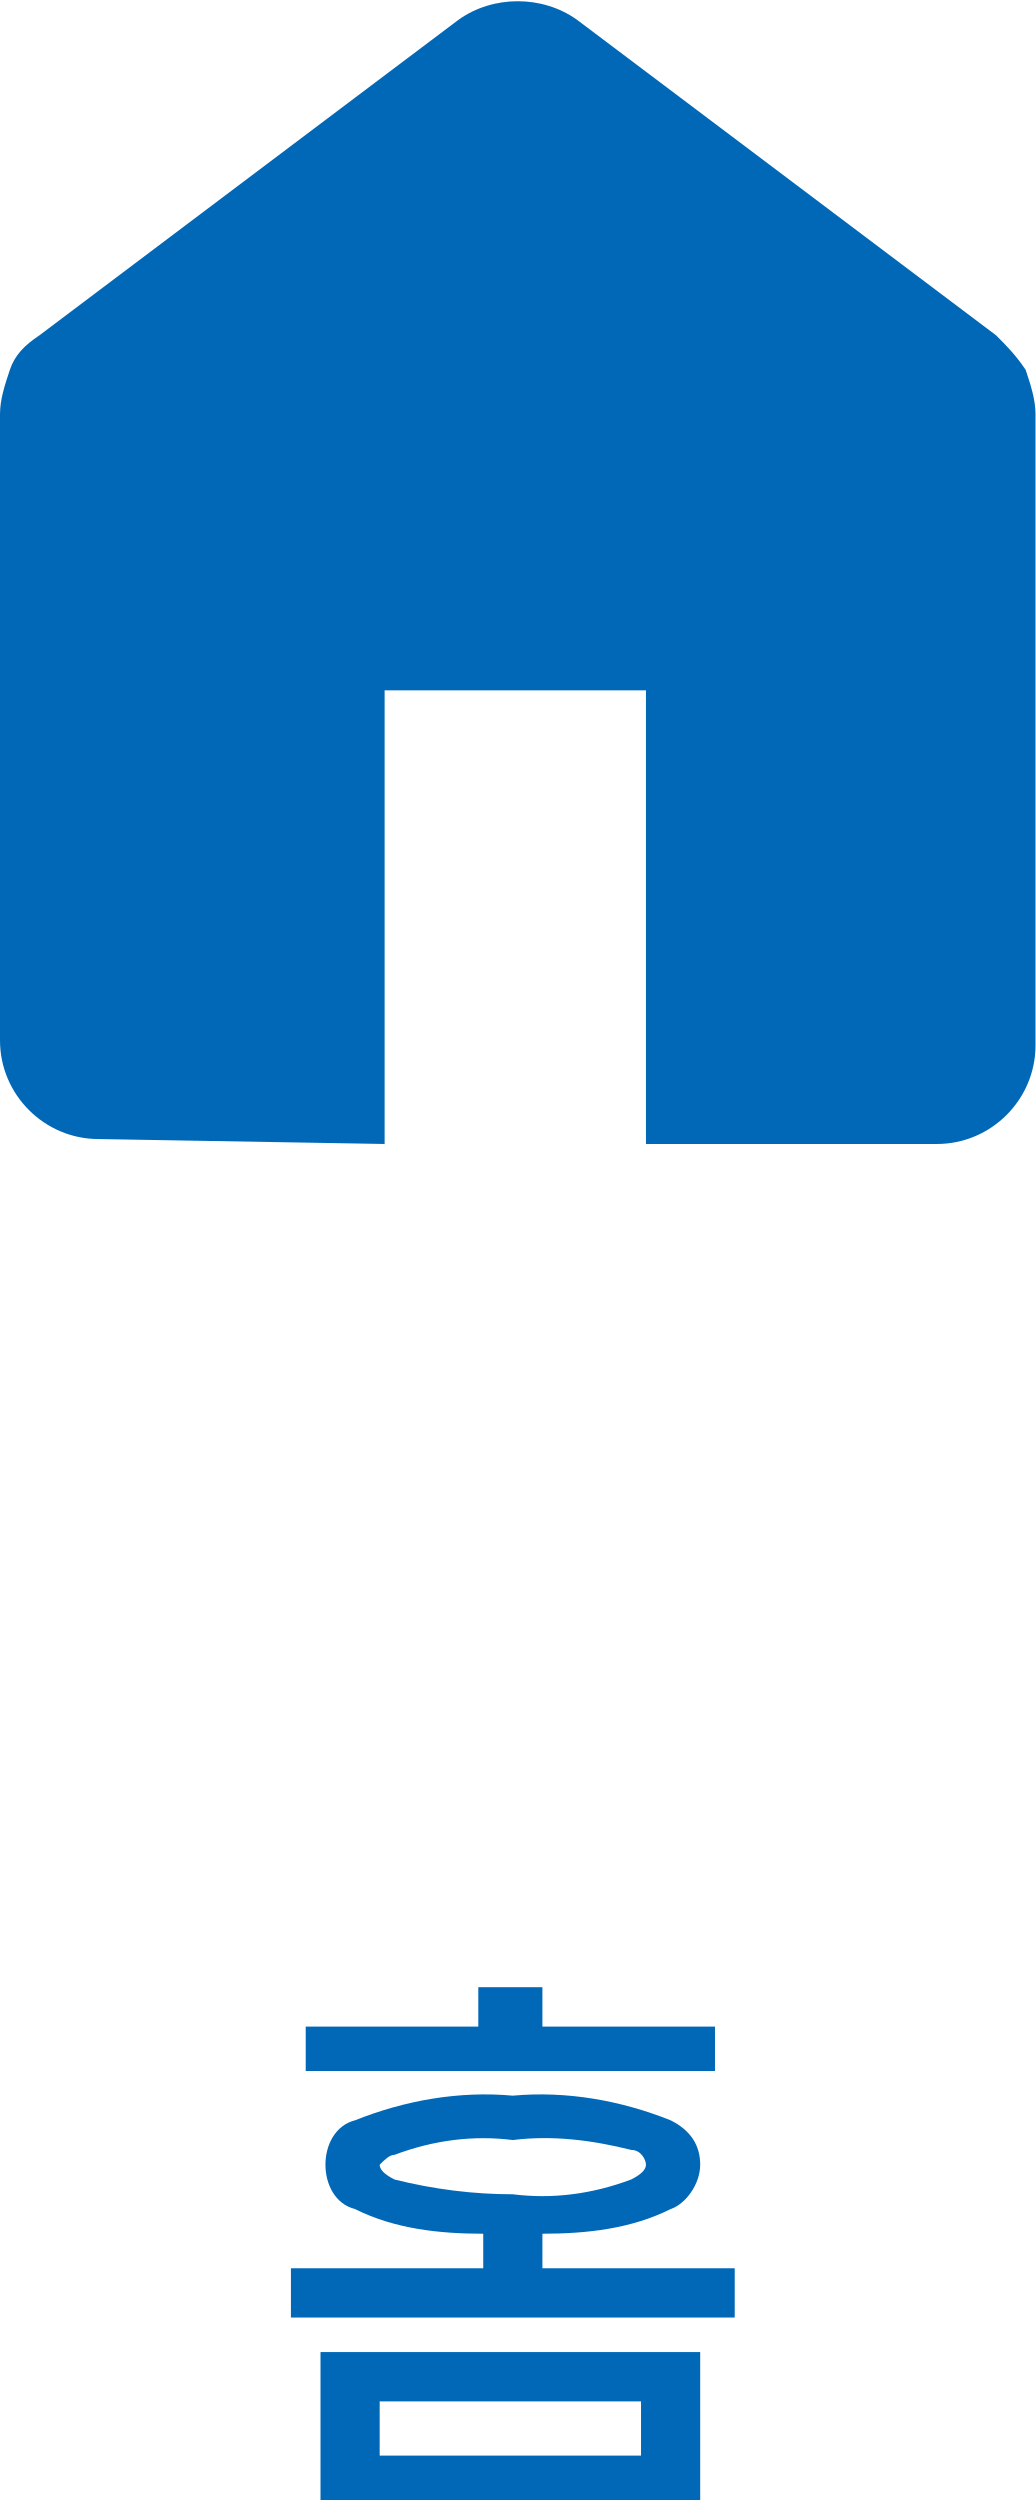
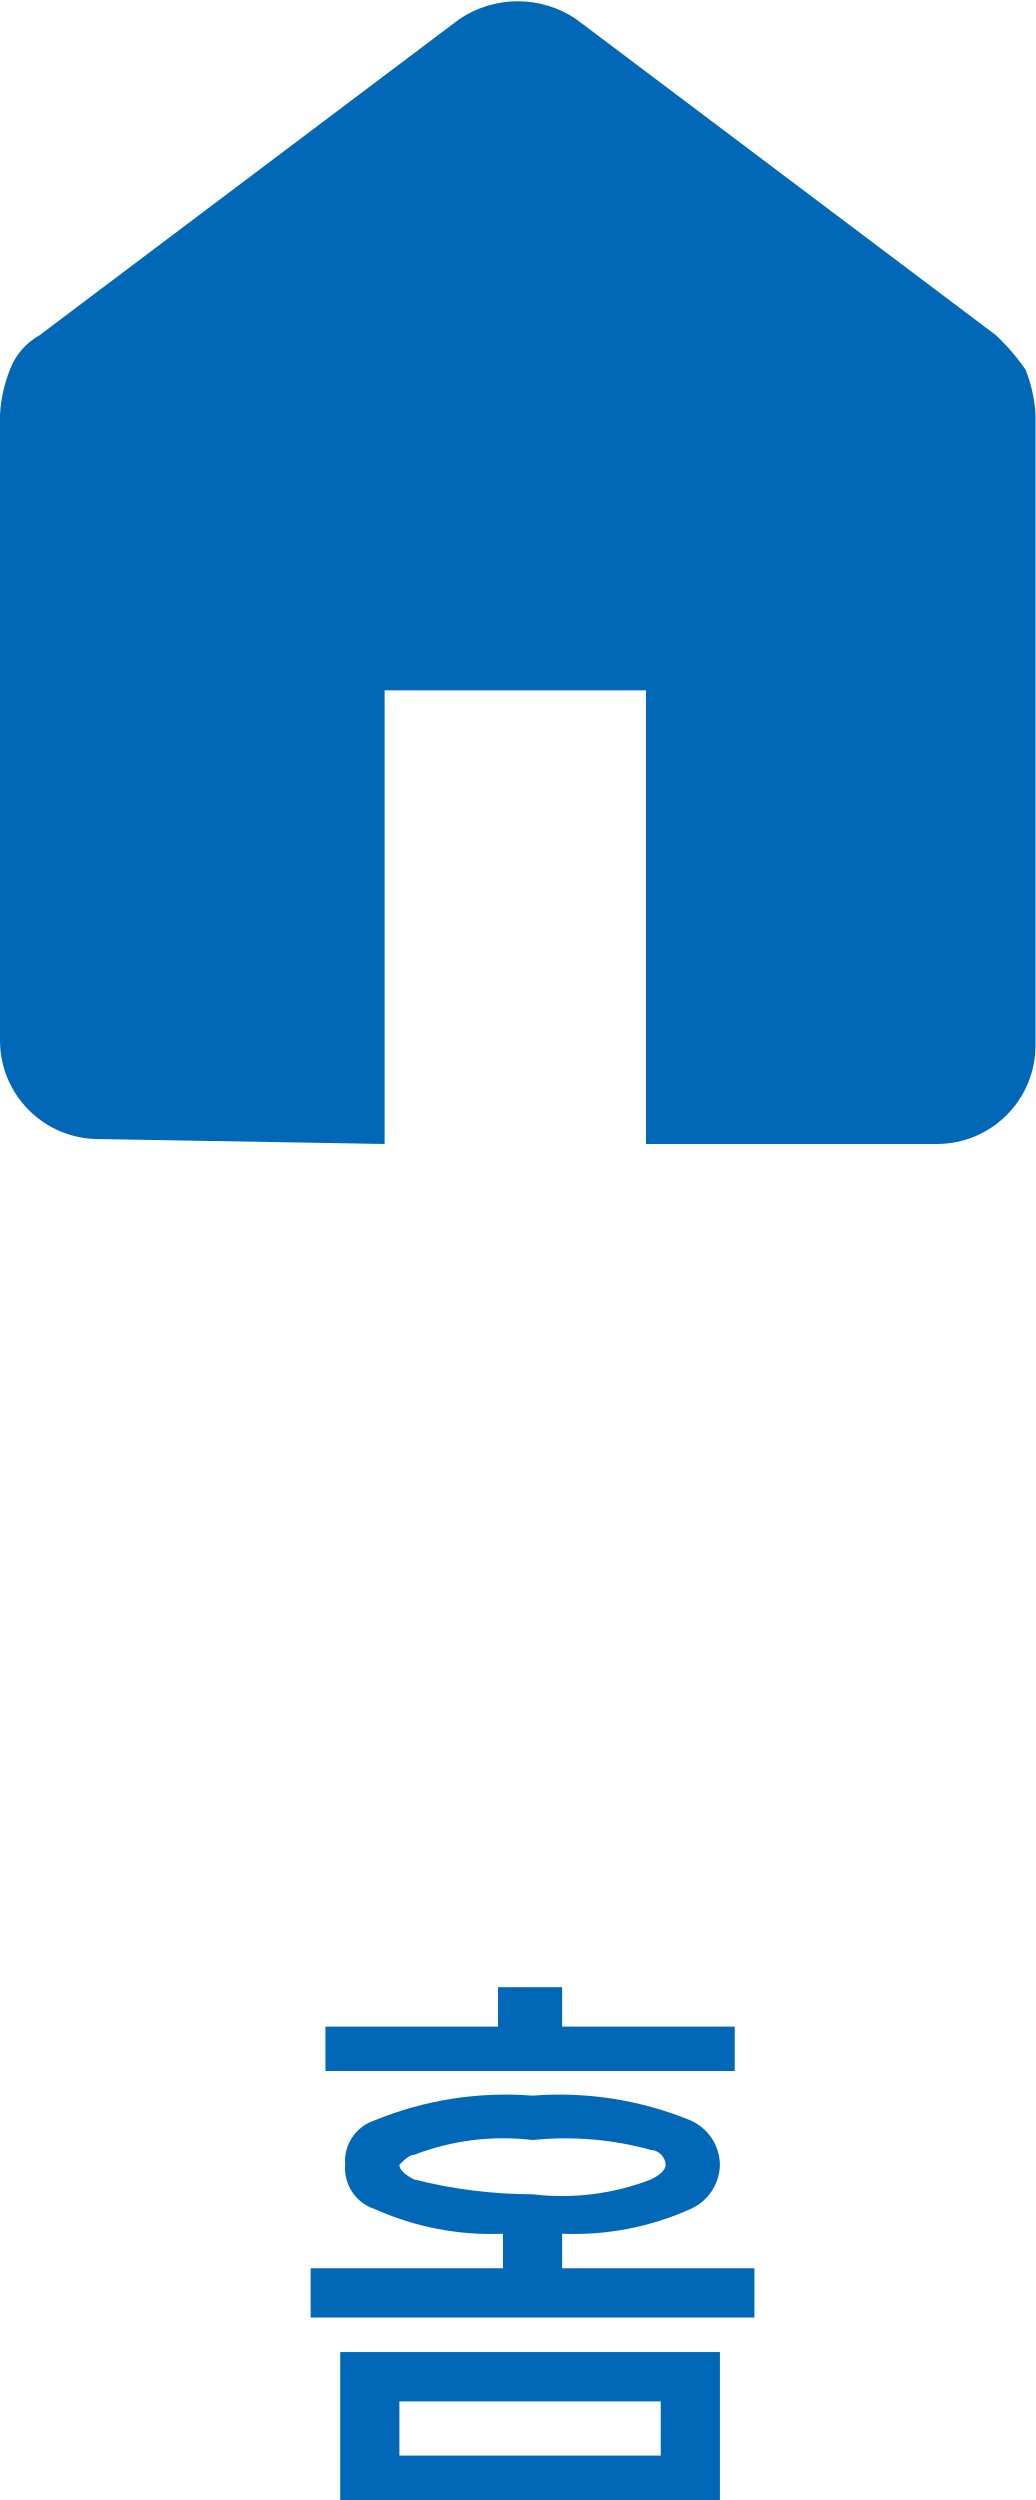
- <svg xmlns="http://www.w3.org/2000/svg" version="1.1" id="레이어_1" x="0px" y="0px" viewBox="0 0 21 50.7" style="enable-background:new 0 0 21 50.7;" xml:space="preserve">
-   <style type="text/css">
- 	.st0{fill:#0068B7;}
- </style>
-   <g id="그룹_136" transform="translate(-80 -57)">
-     <path id="home_FILL1_wght400_GRAD0_opsz48" class="st0" d="M82,80.1c-1.1,0-2-0.9-2-2c0,0,0,0,0,0V65.4c0-0.3,0.1-0.6,0.2-0.9   c0.1-0.3,0.3-0.5,0.6-0.7l8.5-6.4c0.7-0.5,1.7-0.5,2.4,0l8.5,6.4c0.2,0.2,0.4,0.4,0.6,0.7c0.1,0.3,0.2,0.6,0.2,0.9v12.8   c0,1.1-0.9,2-2,2c0,0,0,0,0,0h-5.9v-9.2h-5.3v9.2L82,80.1z" />
-     <path id="패스_73" class="st0" d="M86.6,100.9c0-0.4,0.2-0.8,0.6-0.9c1-0.4,2.1-0.6,3.2-0.5c1.1-0.1,2.2,0.1,3.2,0.5   c0.4,0.2,0.6,0.5,0.6,0.9c0,0.4-0.3,0.8-0.6,0.9c-0.8,0.4-1.7,0.5-2.6,0.5v0.7h3.9v1h-9v-1h3.9v-0.7c-0.9,0-1.8-0.1-2.6-0.5   C86.8,101.7,86.6,101.3,86.6,100.9z M87.7,100.9c0,0.1,0.1,0.2,0.3,0.3c0.8,0.2,1.6,0.3,2.4,0.3c0.8,0.1,1.6,0,2.4-0.3   c0.2-0.1,0.3-0.2,0.3-0.3c0-0.1-0.1-0.3-0.3-0.3c-0.8-0.2-1.6-0.3-2.4-0.2c-0.8-0.1-1.6,0-2.4,0.3   C87.9,100.7,87.8,100.8,87.7,100.9z M94.5,98.1V99h-8.3v-0.9h3.5v-0.8H91v0.8H94.5z M94.2,107.7h-7.7v-3h7.7V107.7z M93,106.8v-1.1   h-5.3v1.1H93z" />
+ <svg xmlns="http://www.w3.org/2000/svg" id="레이어_1" data-name="레이어 1" viewBox="0 0 21 50.7">
+   <g id="그룹_136" data-name="그룹 136">
+     <path id="home_FILL1_wght400_GRAD0_opsz48" data-name="home FILL1 wght400 GRAD0 opsz48" d="M2,23.1a2,2,0,0,1-2-2H0V8.4a2.92,2.92,0,0,1,.2-.9,1.34,1.34,0,0,1,.6-.7L9.3.4a2.11,2.11,0,0,1,2.4,0l8.5,6.4a4.35,4.35,0,0,1,.6.7,2.92,2.92,0,0,1,.2.9V21.2a2,2,0,0,1-2,2H13.1V14H7.8v9.2Z" fill="#0068b7" />
+     <path id="패스_73" data-name="패스 73" d="M7,43.9a.87.87,0,0,1,.6-.9,7,7,0,0,1,3.2-.5A7,7,0,0,1,14,43a1,1,0,0,1,.6.9,1,1,0,0,1-.6.9,5.75,5.75,0,0,1-2.6.5V46h3.9v1h-9V46h3.9v-.7a5.75,5.75,0,0,1-2.6-.5A.87.87,0,0,1,7,43.9Zm1.1,0q0,.15.3.3a9.86,9.86,0,0,0,2.4.3,5,5,0,0,0,2.4-.3q.3-.15.3-.3a.32.32,0,0,0-.3-.3,6.52,6.52,0,0,0-2.4-.2,5,5,0,0,0-2.4.3C8.3,43.7,8.2,43.8,8.1,43.9Zm6.8-2.8V42H6.6v-.9h3.5v-.8h1.3v.8Zm-.3,9.6H6.9v-3h7.7Zm-1.2-.9V48.7H8.1v1.1Z" fill="#0068b7" />
  </g>
</svg>
